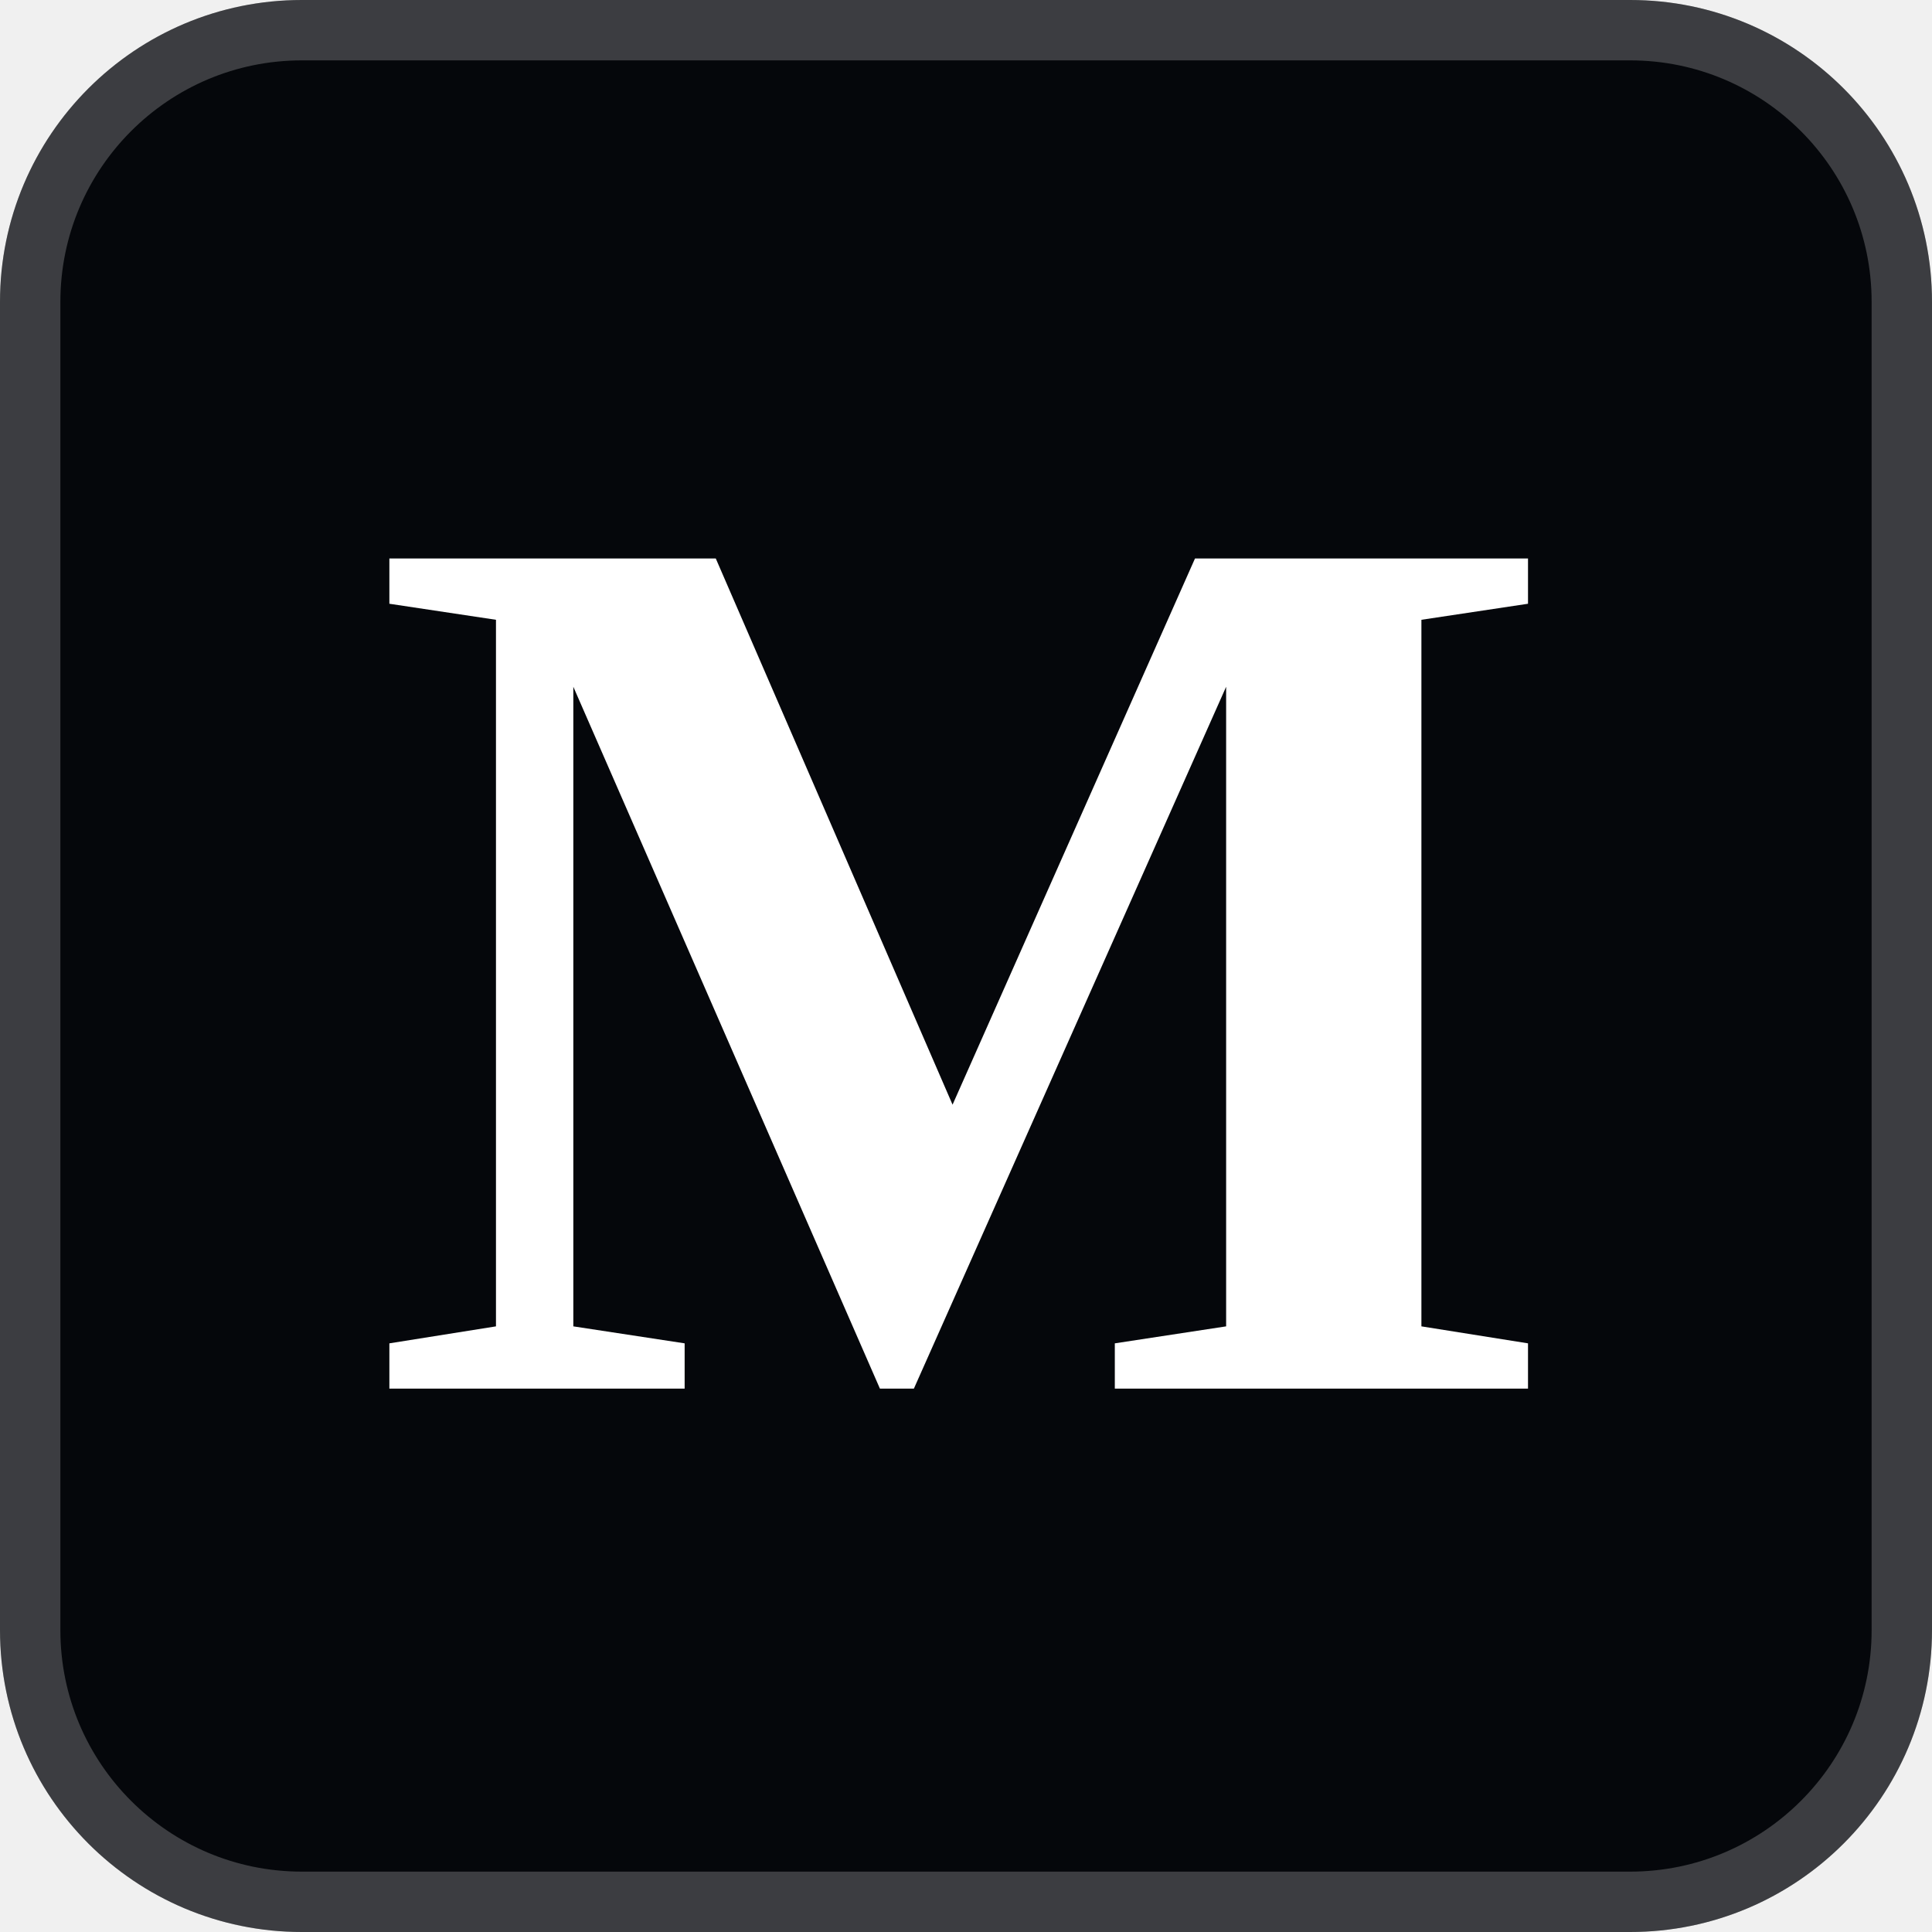
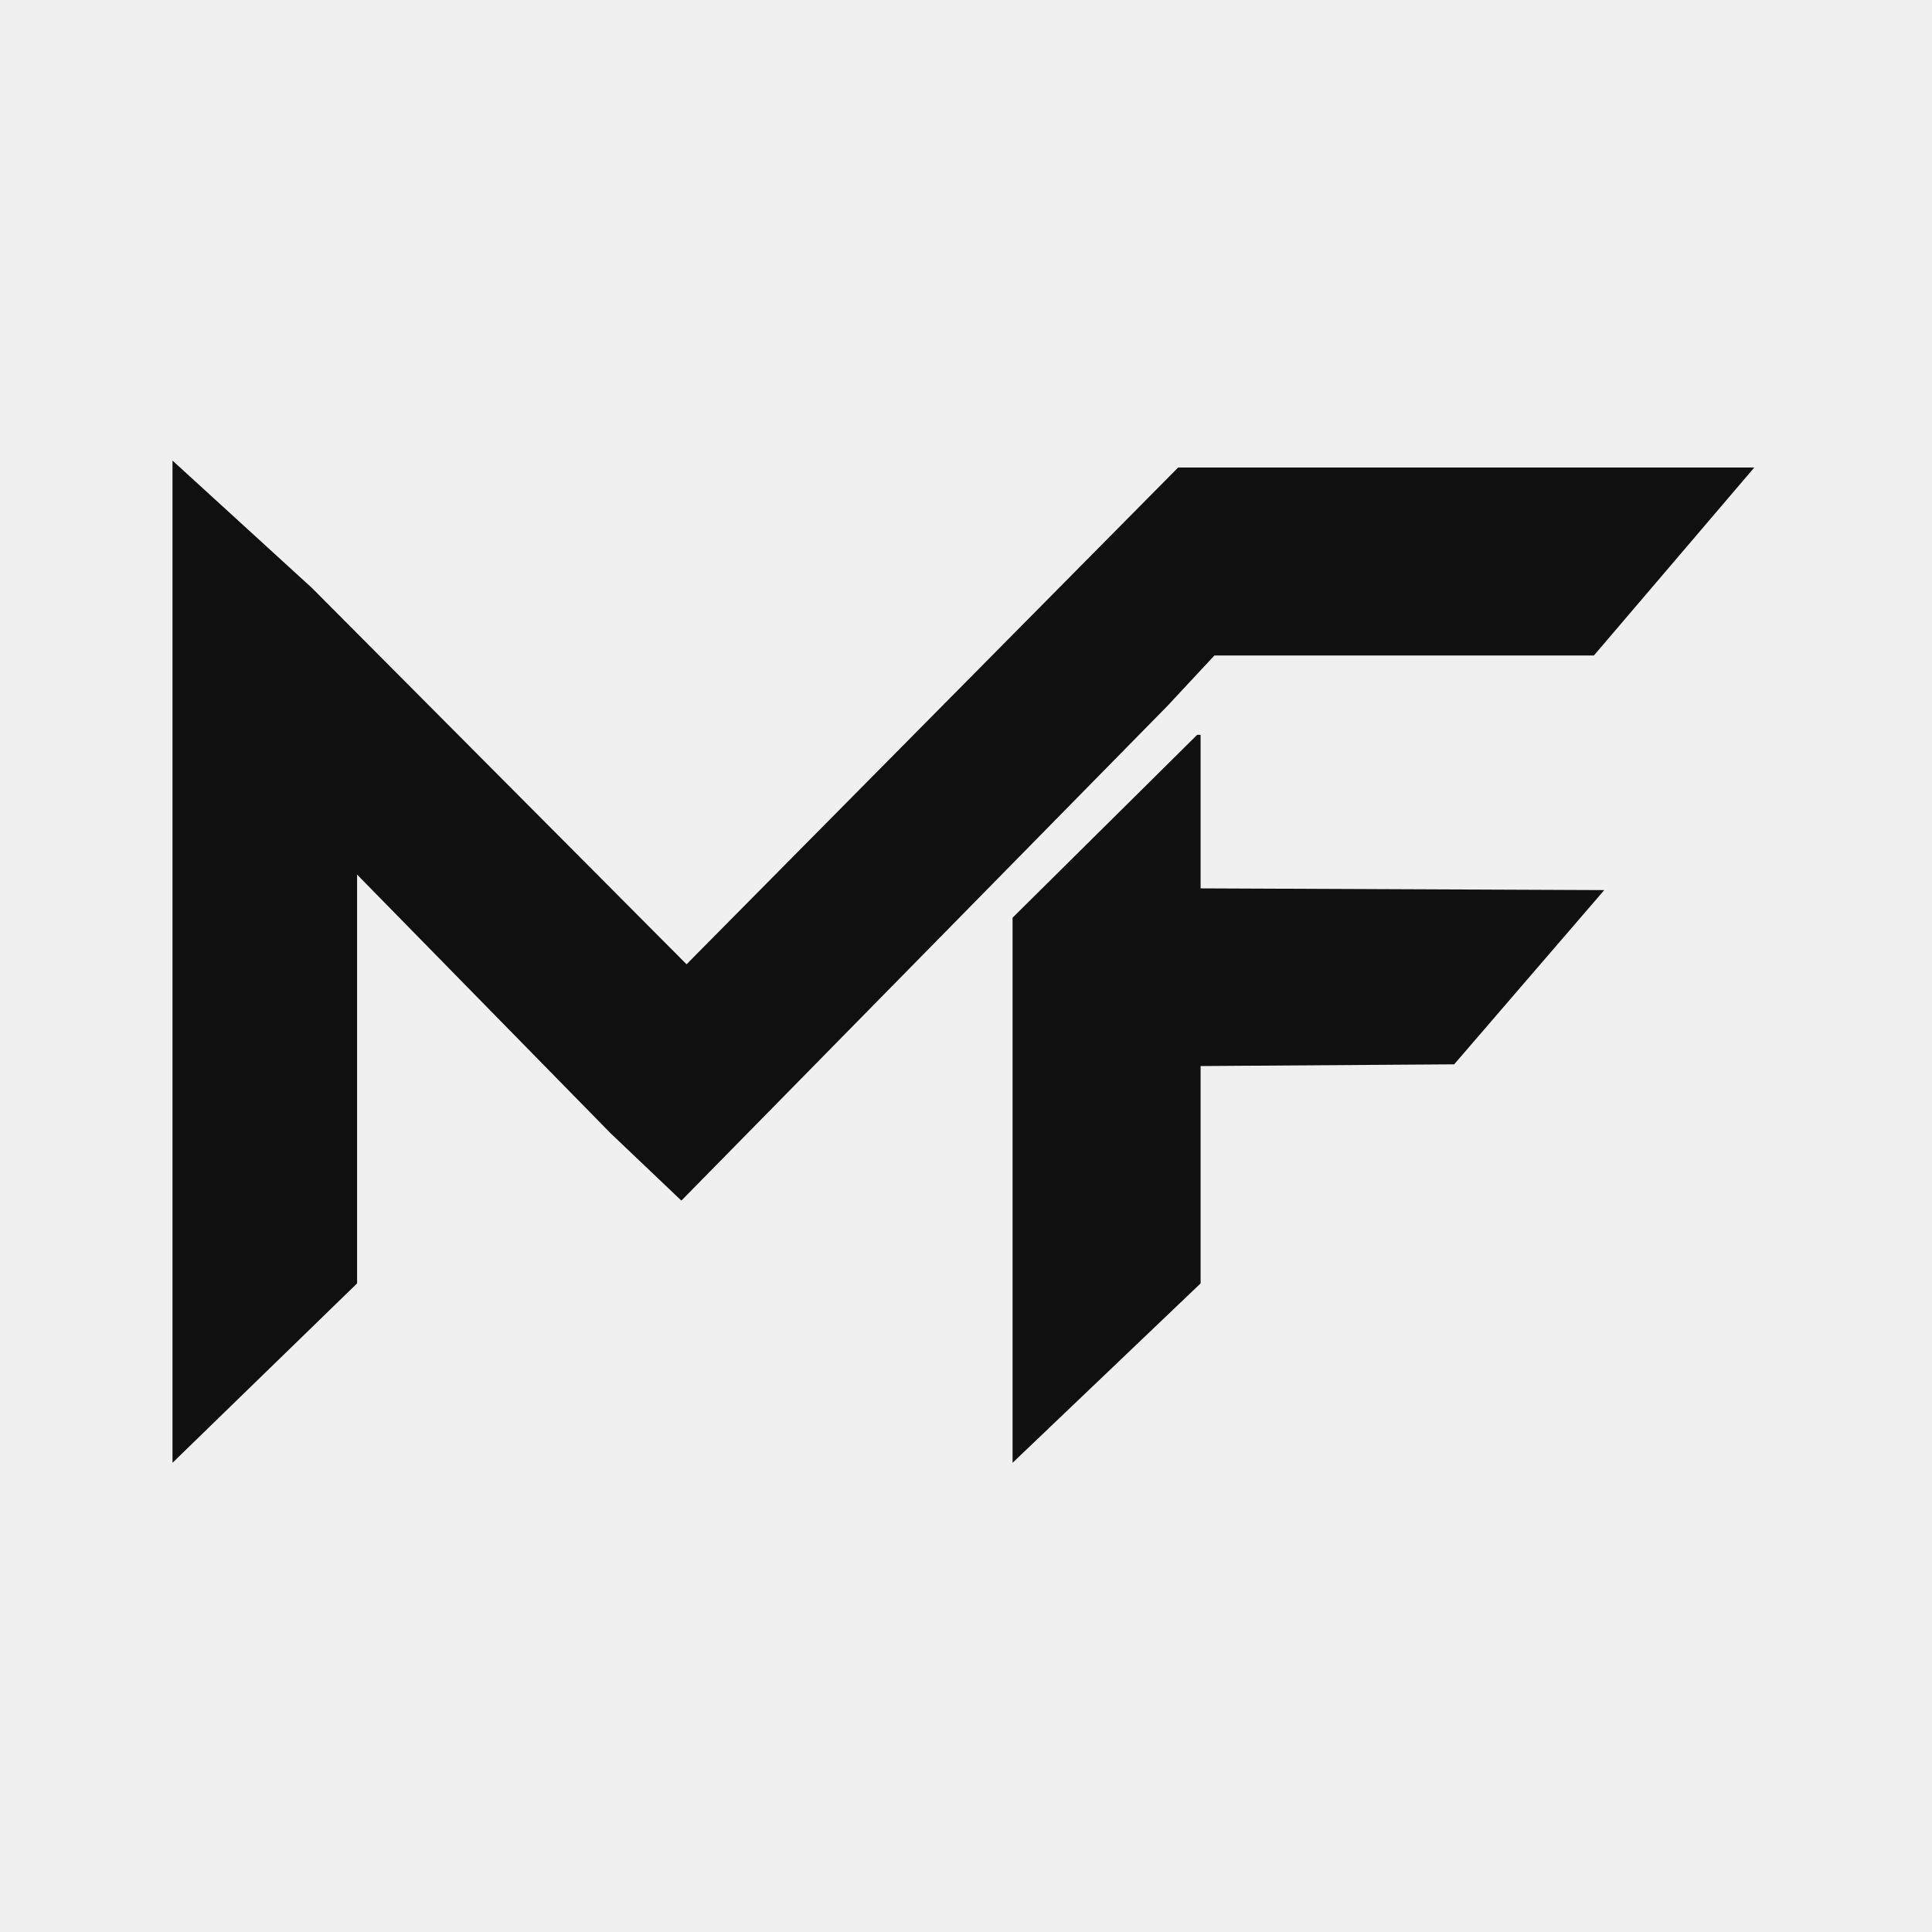
- <svg xmlns="http://www.w3.org/2000/svg" viewBox="0 0 32 32">
-   <rect width="32" height="32" rx="5" fill="#05070b" />
-   <rect x="0.5" y="0.5" width="31" height="31" rx="4.5" fill="none" stroke="#ffffff" stroke-opacity="0.22" />
-   <text x="16" y="23" font-family="Georgia, 'Times New Roman', serif" font-size="21" font-weight="700" fill="#ffffff" text-anchor="middle" letter-spacing="-0.5">M</text>
+ <svg xmlns="http://www.w3.org/2000/svg" viewBox="360 -100 1120 1120" fill="#101010">
+   <style>@media(prefers-color-scheme:dark){path{fill:#F5F5F5}}</style>
+   <path d="M460 167 541 241 758 459 1043 171 1377 171 1284 280 1064 280 1037 309 755 596 714 557 567 407 567 644 460 748Z" />
+   <path d="M1054 326 1056 326 1056 415 1290 416 1203 517 1056 518 1056 620 1056 644 947 748 947 432Z" />
</svg>
